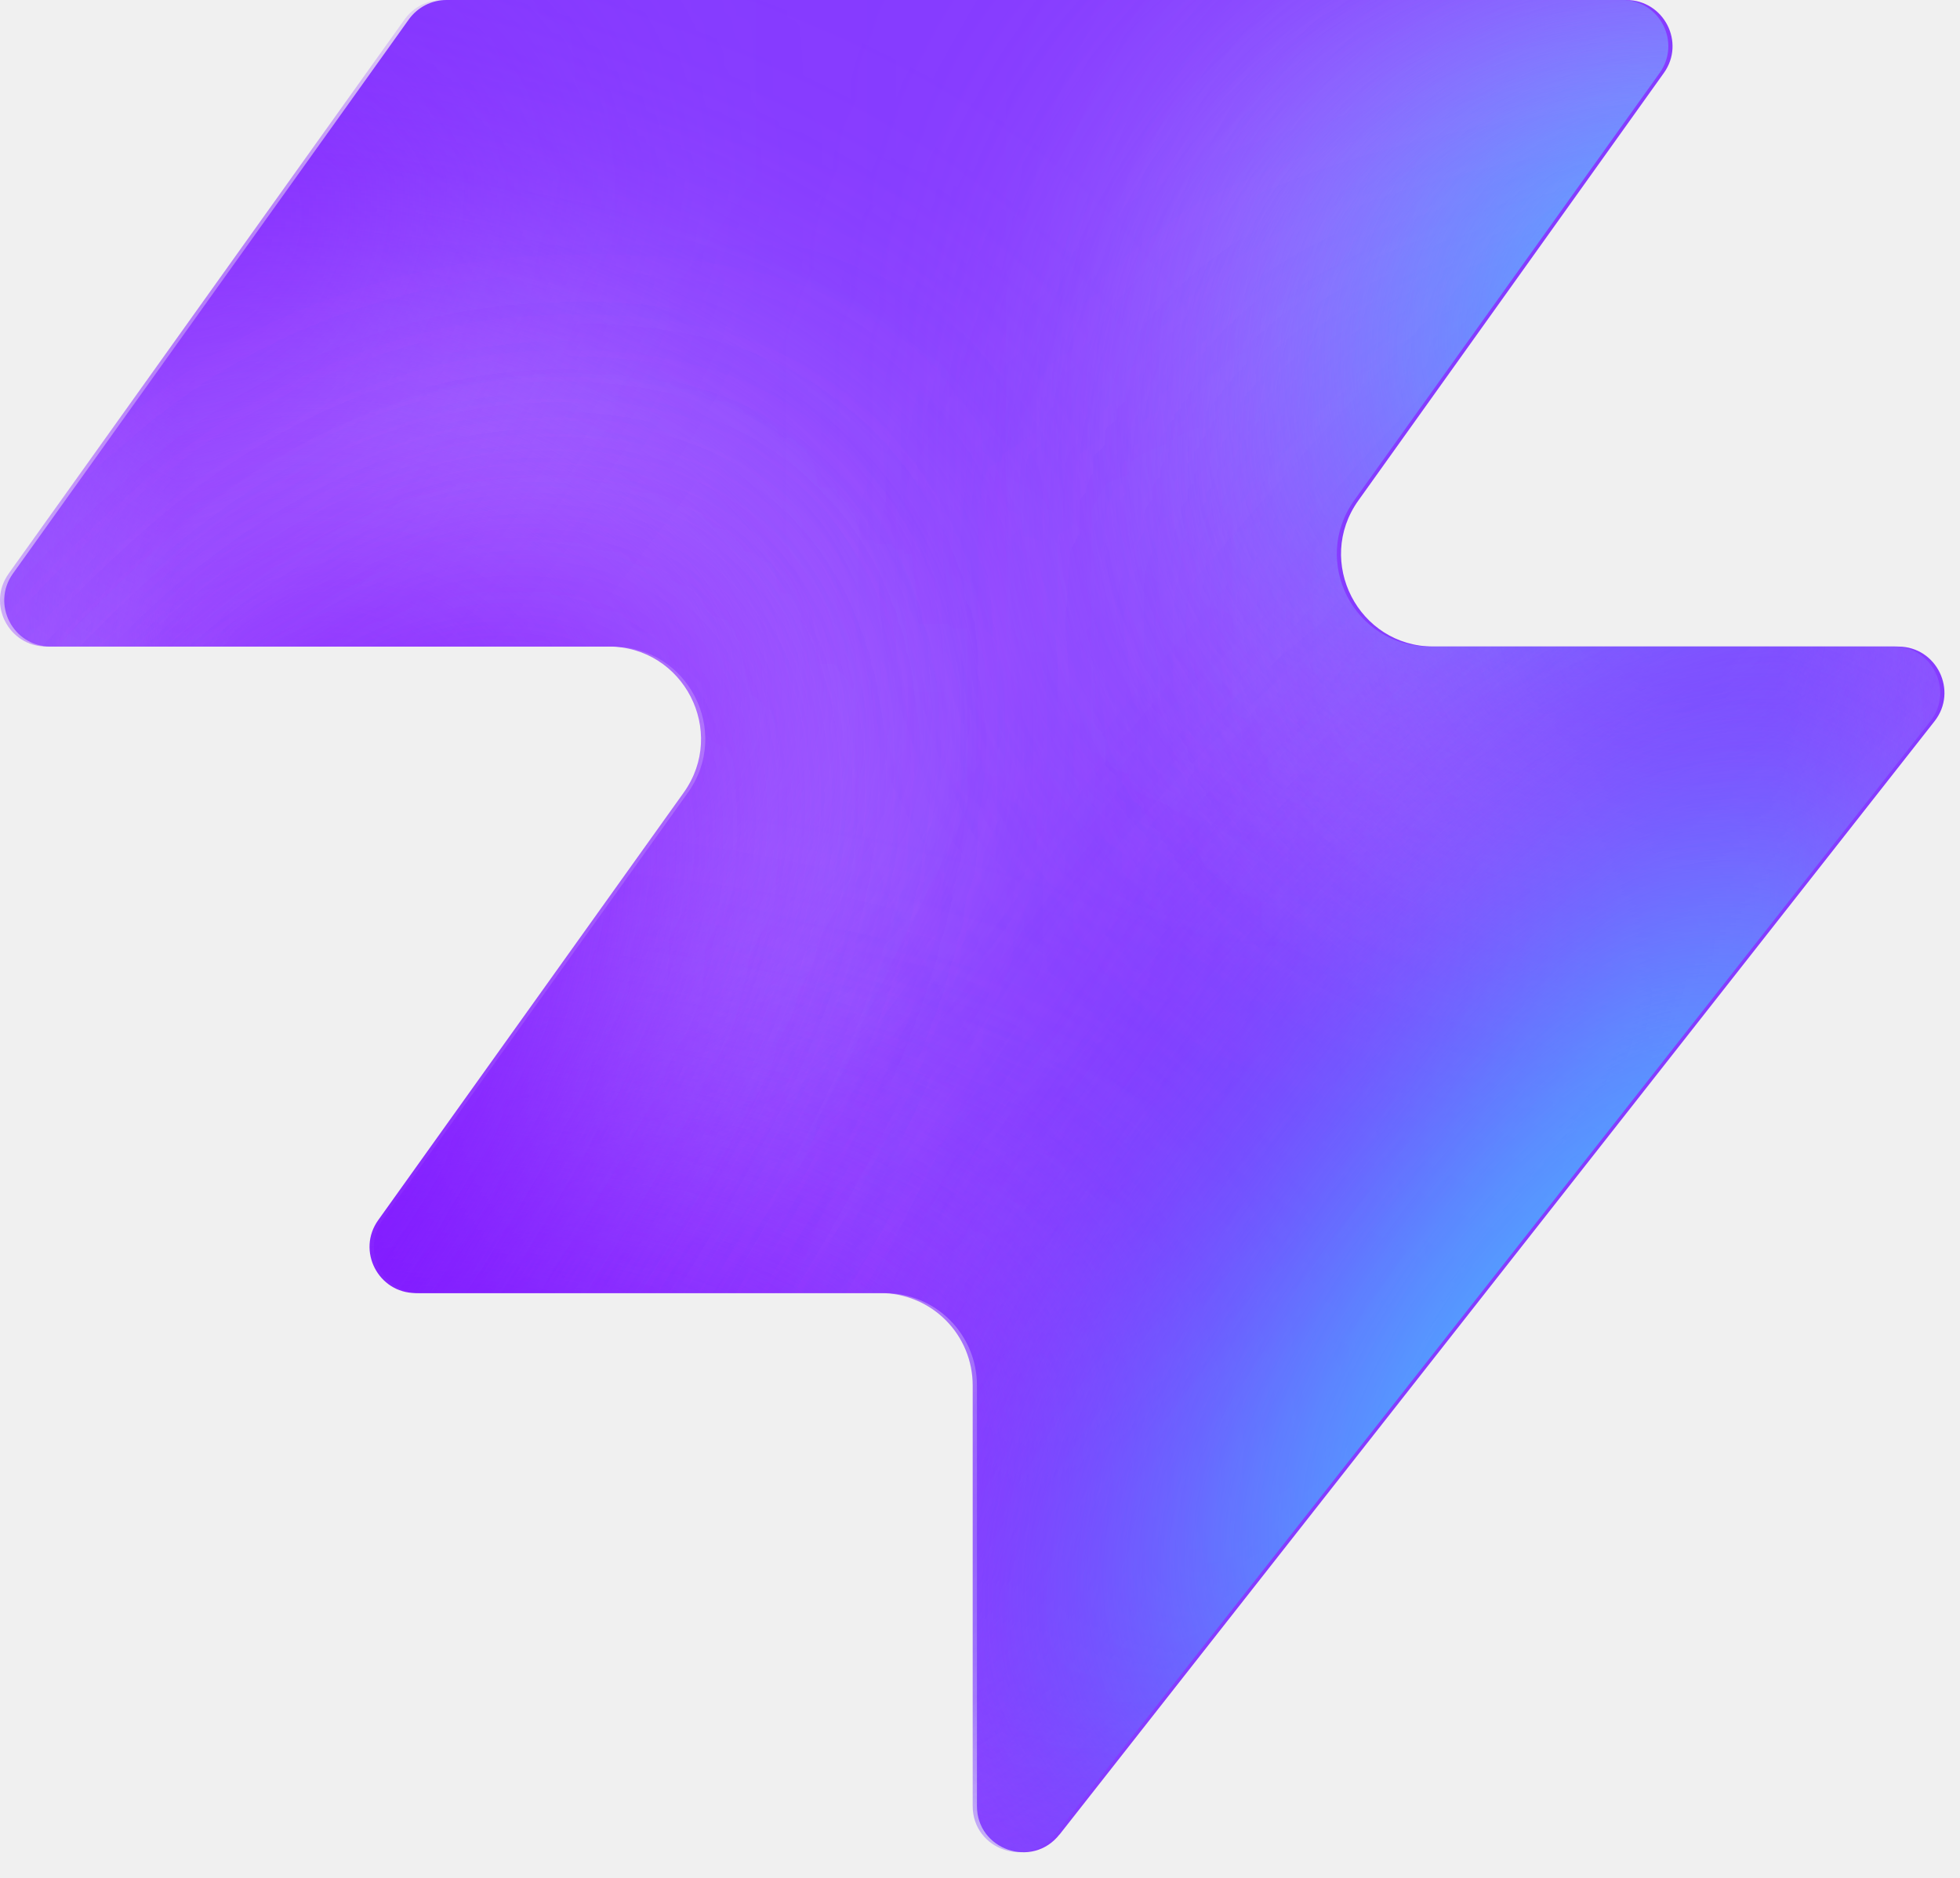
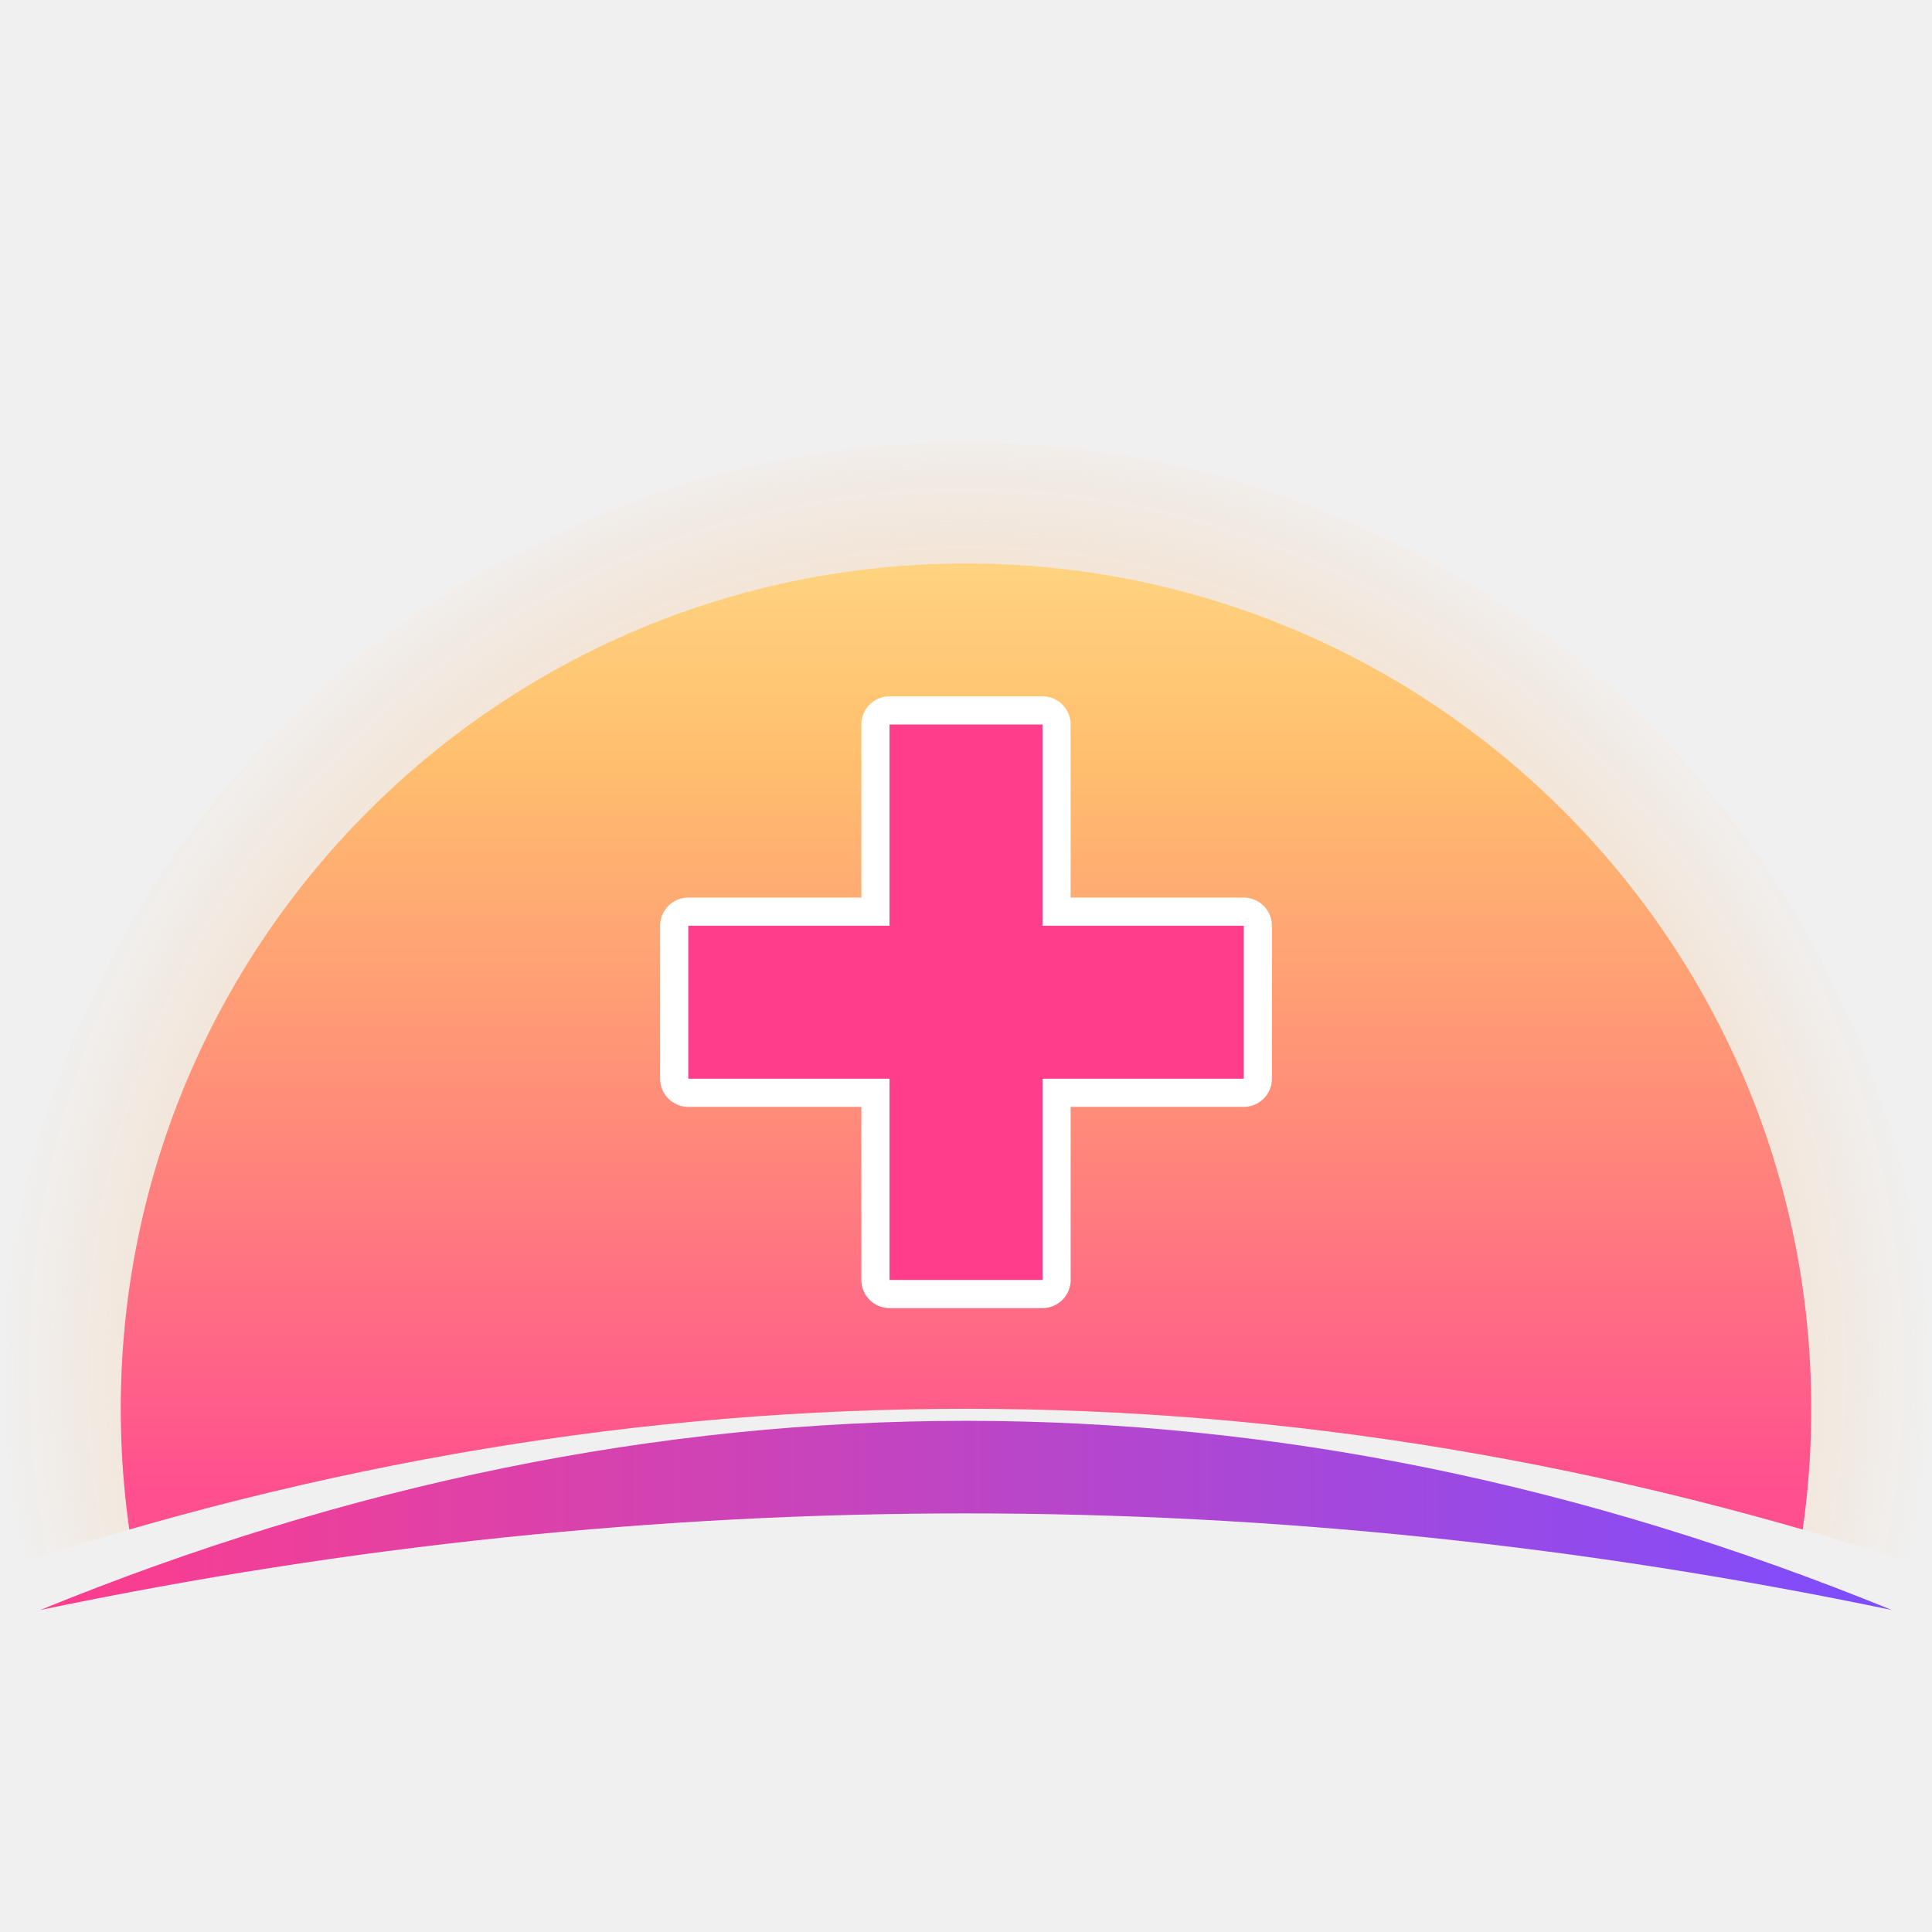
- <svg xmlns="http://www.w3.org/2000/svg" width="48" height="46" fill="none" viewBox="0 0 48 46">
-   <path fill="#863bff" d="M25.946 44.938c-.664.845-2.021.375-2.021-.698V33.937a2.26 2.26 0 0 0-2.262-2.262H10.287c-.92 0-1.456-1.04-.92-1.788l7.48-10.471c1.07-1.497 0-3.578-1.842-3.578H1.237c-.92 0-1.456-1.04-.92-1.788L10.013.474c.214-.297.556-.474.92-.474h28.894c.92 0 1.456 1.04.92 1.788l-7.48 10.471c-1.07 1.498 0 3.579 1.842 3.579h11.377c.943 0 1.473 1.088.89 1.83L25.947 44.94z" style="fill:#863bff;fill:color(display-p3 .525 .23 1);fill-opacity:1" />
-   <mask id="a" width="48" height="46" x="0" y="0" maskUnits="userSpaceOnUse" style="mask-type:alpha">
-     <path fill="#000" d="M25.842 44.938c-.664.844-2.021.375-2.021-.698V33.937a2.26 2.26 0 0 0-2.262-2.262H10.183c-.92 0-1.456-1.04-.92-1.788l7.48-10.471c1.07-1.498 0-3.579-1.842-3.579H1.133c-.92 0-1.456-1.04-.92-1.787L9.91.473c.214-.297.556-.474.92-.474h28.894c.92 0 1.456 1.04.92 1.788l-7.48 10.471c-1.07 1.498 0 3.578 1.842 3.578h11.377c.943 0 1.473 1.088.89 1.832L25.843 44.94z" style="fill:#000;fill-opacity:1" />
-   </mask>
-   <g mask="url(#a)">
-     <g filter="url(#b)">
-       <ellipse cx="5.508" cy="14.704" fill="#ede6ff" rx="5.508" ry="14.704" style="fill:#ede6ff;fill:color(display-p3 .927 .903 1);fill-opacity:1" transform="matrix(.00324 1 1 -.00324 -4.47 31.516)" />
-     </g>
-     <g filter="url(#c)">
-       <ellipse cx="10.399" cy="29.851" fill="#ede6ff" rx="10.399" ry="29.851" style="fill:#ede6ff;fill:color(display-p3 .927 .903 1);fill-opacity:1" transform="matrix(.00324 1 1 -.00324 -39.328 7.883)" />
-     </g>
-     <g filter="url(#d)">
-       <ellipse cx="5.508" cy="30.487" fill="#7e14ff" rx="5.508" ry="30.487" style="fill:#7e14ff;fill:color(display-p3 .492 .077 1);fill-opacity:1" transform="rotate(89.814 -25.913 -14.639)scale(1 -1)" />
-     </g>
-     <g filter="url(#e)">
-       <ellipse cx="5.508" cy="30.599" fill="#7e14ff" rx="5.508" ry="30.599" style="fill:#7e14ff;fill:color(display-p3 .492 .077 1);fill-opacity:1" transform="rotate(89.814 -32.644 -3.334)scale(1 -1)" />
-     </g>
-     <g filter="url(#f)">
-       <ellipse cx="5.508" cy="30.599" fill="#7e14ff" rx="5.508" ry="30.599" style="fill:#7e14ff;fill:color(display-p3 .492 .077 1);fill-opacity:1" transform="matrix(.00324 1 1 -.00324 -34.34 30.47)" />
-     </g>
-     <g filter="url(#g)">
-       <ellipse cx="14.072" cy="22.078" fill="#ede6ff" rx="14.072" ry="22.078" style="fill:#ede6ff;fill:color(display-p3 .927 .903 1);fill-opacity:1" transform="rotate(93.35 24.506 48.493)scale(-1 1)" />
-     </g>
-     <g filter="url(#h)">
-       <ellipse cx="3.47" cy="21.501" fill="#7e14ff" rx="3.47" ry="21.501" style="fill:#7e14ff;fill:color(display-p3 .492 .077 1);fill-opacity:1" transform="rotate(89.009 28.708 47.59)scale(-1 1)" />
-     </g>
-     <g filter="url(#i)">
-       <ellipse cx="3.47" cy="21.501" fill="#7e14ff" rx="3.47" ry="21.501" style="fill:#7e14ff;fill:color(display-p3 .492 .077 1);fill-opacity:1" transform="rotate(89.009 28.708 47.59)scale(-1 1)" />
-     </g>
-     <g filter="url(#j)">
-       <ellipse cx=".387" cy="8.972" fill="#7e14ff" rx="4.407" ry="29.108" style="fill:#7e14ff;fill:color(display-p3 .492 .077 1);fill-opacity:1" transform="rotate(39.51 .387 8.972)" />
-     </g>
-     <g filter="url(#k)">
-       <ellipse cx="47.523" cy="-6.092" fill="#7e14ff" rx="4.407" ry="29.108" style="fill:#7e14ff;fill:color(display-p3 .492 .077 1);fill-opacity:1" transform="rotate(37.892 47.523 -6.092)" />
-     </g>
-     <g filter="url(#l)">
-       <ellipse cx="41.412" cy="6.333" fill="#47bfff" rx="5.971" ry="9.665" style="fill:#47bfff;fill:color(display-p3 .28 .748 1);fill-opacity:1" transform="rotate(37.892 41.412 6.333)" />
-     </g>
-     <g filter="url(#m)">
-       <ellipse cx="-1.879" cy="38.332" fill="#7e14ff" rx="4.407" ry="29.108" style="fill:#7e14ff;fill:color(display-p3 .492 .077 1);fill-opacity:1" transform="rotate(37.892 -1.88 38.332)" />
-     </g>
-     <g filter="url(#n)">
-       <ellipse cx="-1.879" cy="38.332" fill="#7e14ff" rx="4.407" ry="29.108" style="fill:#7e14ff;fill:color(display-p3 .492 .077 1);fill-opacity:1" transform="rotate(37.892 -1.88 38.332)" />
-     </g>
-     <g filter="url(#o)">
-       <ellipse cx="35.651" cy="29.907" fill="#7e14ff" rx="4.407" ry="29.108" style="fill:#7e14ff;fill:color(display-p3 .492 .077 1);fill-opacity:1" transform="rotate(37.892 35.651 29.907)" />
-     </g>
-     <g filter="url(#p)">
-       <ellipse cx="38.418" cy="32.4" fill="#47bfff" rx="5.971" ry="15.297" style="fill:#47bfff;fill:color(display-p3 .28 .748 1);fill-opacity:1" transform="rotate(37.892 38.418 32.4)" />
-     </g>
+ <svg xmlns="http://www.w3.org/2000/svg" viewBox="0 0 48 48">
+   <defs>
+     <linearGradient id="ca-sol" gradientUnits="userSpaceOnUse" x1="0" y1="11" x2="0" y2="37">
+       <stop offset="0" stop-color="#ffe08a" />
+       <stop offset=".3" stop-color="#ffbf6e" />
+       <stop offset=".62" stop-color="#ff8f78" />
+       <stop offset="1" stop-color="#ff4f8f" />
+     </linearGradient>
+     <radialGradient id="ca-halo" gradientUnits="userSpaceOnUse" cx="24" cy="34" r="24">
+       <stop offset=".6" stop-color="#ffb36b" stop-opacity=".45" />
+       <stop offset="1" stop-color="#ffb36b" stop-opacity="0" />
+     </radialGradient>
+     <linearGradient id="ca-horizonte" x1="0" y1="0" x2="1" y2="0">
+       <stop offset="0" stop-color="#ff3d8b" />
+       <stop offset="1" stop-color="#7c4dff" />
+     </linearGradient>
+     <clipPath id="ca-cielo">
+       <path d="M0 0H48V39Q24 31 0 39Z" />
+     </clipPath>
+   </defs>
+   <g clip-path="url(#ca-cielo)">
+     <circle cx="24" cy="35" r="24" fill="url(#ca-halo)" />
+     <circle cx="24" cy="35" r="21" fill="url(#ca-sol)" />
  </g>
-   <defs>
-     <filter id="b" width="60.045" height="41.654" x="-19.77" y="16.149" color-interpolation-filters="sRGB" filterUnits="userSpaceOnUse">
-       <feFlood flood-opacity="0" result="BackgroundImageFix" />
-       <feBlend in="SourceGraphic" in2="BackgroundImageFix" result="shape" />
-       <feGaussianBlur result="effect1_foregroundBlur_2002_17158" stdDeviation="7.659" />
-     </filter>
-     <filter id="c" width="90.34" height="51.437" x="-54.613" y="-7.533" color-interpolation-filters="sRGB" filterUnits="userSpaceOnUse">
-       <feFlood flood-opacity="0" result="BackgroundImageFix" />
-       <feBlend in="SourceGraphic" in2="BackgroundImageFix" result="shape" />
-       <feGaussianBlur result="effect1_foregroundBlur_2002_17158" stdDeviation="7.659" />
-     </filter>
-     <filter id="d" width="79.355" height="29.4" x="-49.64" y="2.03" color-interpolation-filters="sRGB" filterUnits="userSpaceOnUse">
-       <feFlood flood-opacity="0" result="BackgroundImageFix" />
-       <feBlend in="SourceGraphic" in2="BackgroundImageFix" result="shape" />
-       <feGaussianBlur result="effect1_foregroundBlur_2002_17158" stdDeviation="4.596" />
-     </filter>
-     <filter id="e" width="79.579" height="29.4" x="-45.045" y="20.029" color-interpolation-filters="sRGB" filterUnits="userSpaceOnUse">
-       <feFlood flood-opacity="0" result="BackgroundImageFix" />
-       <feBlend in="SourceGraphic" in2="BackgroundImageFix" result="shape" />
-       <feGaussianBlur result="effect1_foregroundBlur_2002_17158" stdDeviation="4.596" />
-     </filter>
-     <filter id="f" width="79.579" height="29.4" x="-43.513" y="21.178" color-interpolation-filters="sRGB" filterUnits="userSpaceOnUse">
-       <feFlood flood-opacity="0" result="BackgroundImageFix" />
-       <feBlend in="SourceGraphic" in2="BackgroundImageFix" result="shape" />
-       <feGaussianBlur result="effect1_foregroundBlur_2002_17158" stdDeviation="4.596" />
-     </filter>
-     <filter id="g" width="74.749" height="58.852" x="15.756" y="-17.901" color-interpolation-filters="sRGB" filterUnits="userSpaceOnUse">
-       <feFlood flood-opacity="0" result="BackgroundImageFix" />
-       <feBlend in="SourceGraphic" in2="BackgroundImageFix" result="shape" />
-       <feGaussianBlur result="effect1_foregroundBlur_2002_17158" stdDeviation="7.659" />
-     </filter>
-     <filter id="h" width="61.377" height="25.362" x="23.548" y="2.284" color-interpolation-filters="sRGB" filterUnits="userSpaceOnUse">
-       <feFlood flood-opacity="0" result="BackgroundImageFix" />
-       <feBlend in="SourceGraphic" in2="BackgroundImageFix" result="shape" />
-       <feGaussianBlur result="effect1_foregroundBlur_2002_17158" stdDeviation="4.596" />
-     </filter>
-     <filter id="i" width="61.377" height="25.362" x="23.548" y="2.284" color-interpolation-filters="sRGB" filterUnits="userSpaceOnUse">
-       <feFlood flood-opacity="0" result="BackgroundImageFix" />
-       <feBlend in="SourceGraphic" in2="BackgroundImageFix" result="shape" />
-       <feGaussianBlur result="effect1_foregroundBlur_2002_17158" stdDeviation="4.596" />
-     </filter>
-     <filter id="j" width="56.045" height="63.649" x="-27.636" y="-22.853" color-interpolation-filters="sRGB" filterUnits="userSpaceOnUse">
-       <feFlood flood-opacity="0" result="BackgroundImageFix" />
-       <feBlend in="SourceGraphic" in2="BackgroundImageFix" result="shape" />
-       <feGaussianBlur result="effect1_foregroundBlur_2002_17158" stdDeviation="4.596" />
-     </filter>
-     <filter id="k" width="54.814" height="64.646" x="20.116" y="-38.415" color-interpolation-filters="sRGB" filterUnits="userSpaceOnUse">
-       <feFlood flood-opacity="0" result="BackgroundImageFix" />
-       <feBlend in="SourceGraphic" in2="BackgroundImageFix" result="shape" />
-       <feGaussianBlur result="effect1_foregroundBlur_2002_17158" stdDeviation="4.596" />
-     </filter>
-     <filter id="l" width="33.541" height="35.313" x="24.641" y="-11.323" color-interpolation-filters="sRGB" filterUnits="userSpaceOnUse">
-       <feFlood flood-opacity="0" result="BackgroundImageFix" />
-       <feBlend in="SourceGraphic" in2="BackgroundImageFix" result="shape" />
-       <feGaussianBlur result="effect1_foregroundBlur_2002_17158" stdDeviation="4.596" />
-     </filter>
-     <filter id="m" width="54.814" height="64.646" x="-29.286" y="6.009" color-interpolation-filters="sRGB" filterUnits="userSpaceOnUse">
-       <feFlood flood-opacity="0" result="BackgroundImageFix" />
-       <feBlend in="SourceGraphic" in2="BackgroundImageFix" result="shape" />
-       <feGaussianBlur result="effect1_foregroundBlur_2002_17158" stdDeviation="4.596" />
-     </filter>
-     <filter id="n" width="54.814" height="64.646" x="-29.286" y="6.009" color-interpolation-filters="sRGB" filterUnits="userSpaceOnUse">
-       <feFlood flood-opacity="0" result="BackgroundImageFix" />
-       <feBlend in="SourceGraphic" in2="BackgroundImageFix" result="shape" />
-       <feGaussianBlur result="effect1_foregroundBlur_2002_17158" stdDeviation="4.596" />
-     </filter>
-     <filter id="o" width="54.814" height="64.646" x="8.244" y="-2.416" color-interpolation-filters="sRGB" filterUnits="userSpaceOnUse">
-       <feFlood flood-opacity="0" result="BackgroundImageFix" />
-       <feBlend in="SourceGraphic" in2="BackgroundImageFix" result="shape" />
-       <feGaussianBlur result="effect1_foregroundBlur_2002_17158" stdDeviation="4.596" />
-     </filter>
-     <filter id="p" width="39.409" height="43.623" x="18.713" y="10.588" color-interpolation-filters="sRGB" filterUnits="userSpaceOnUse">
-       <feFlood flood-opacity="0" result="BackgroundImageFix" />
-       <feBlend in="SourceGraphic" in2="BackgroundImageFix" result="shape" />
-       <feGaussianBlur result="effect1_foregroundBlur_2002_17158" stdDeviation="4.596" />
-     </filter>
-   </defs>
+   <path d="M1 40Q24 30.6 47 40Q24 35.2 1 40Z" fill="url(#ca-horizonte)" />
+   <path d="M22.1 18h3.8v5h5v3.8h-5v5h-3.8v-5h-5V23h5z" fill="#ff3d8b" stroke="#fff" stroke-width="1.4" stroke-linejoin="round" paint-order="stroke" />
</svg>
